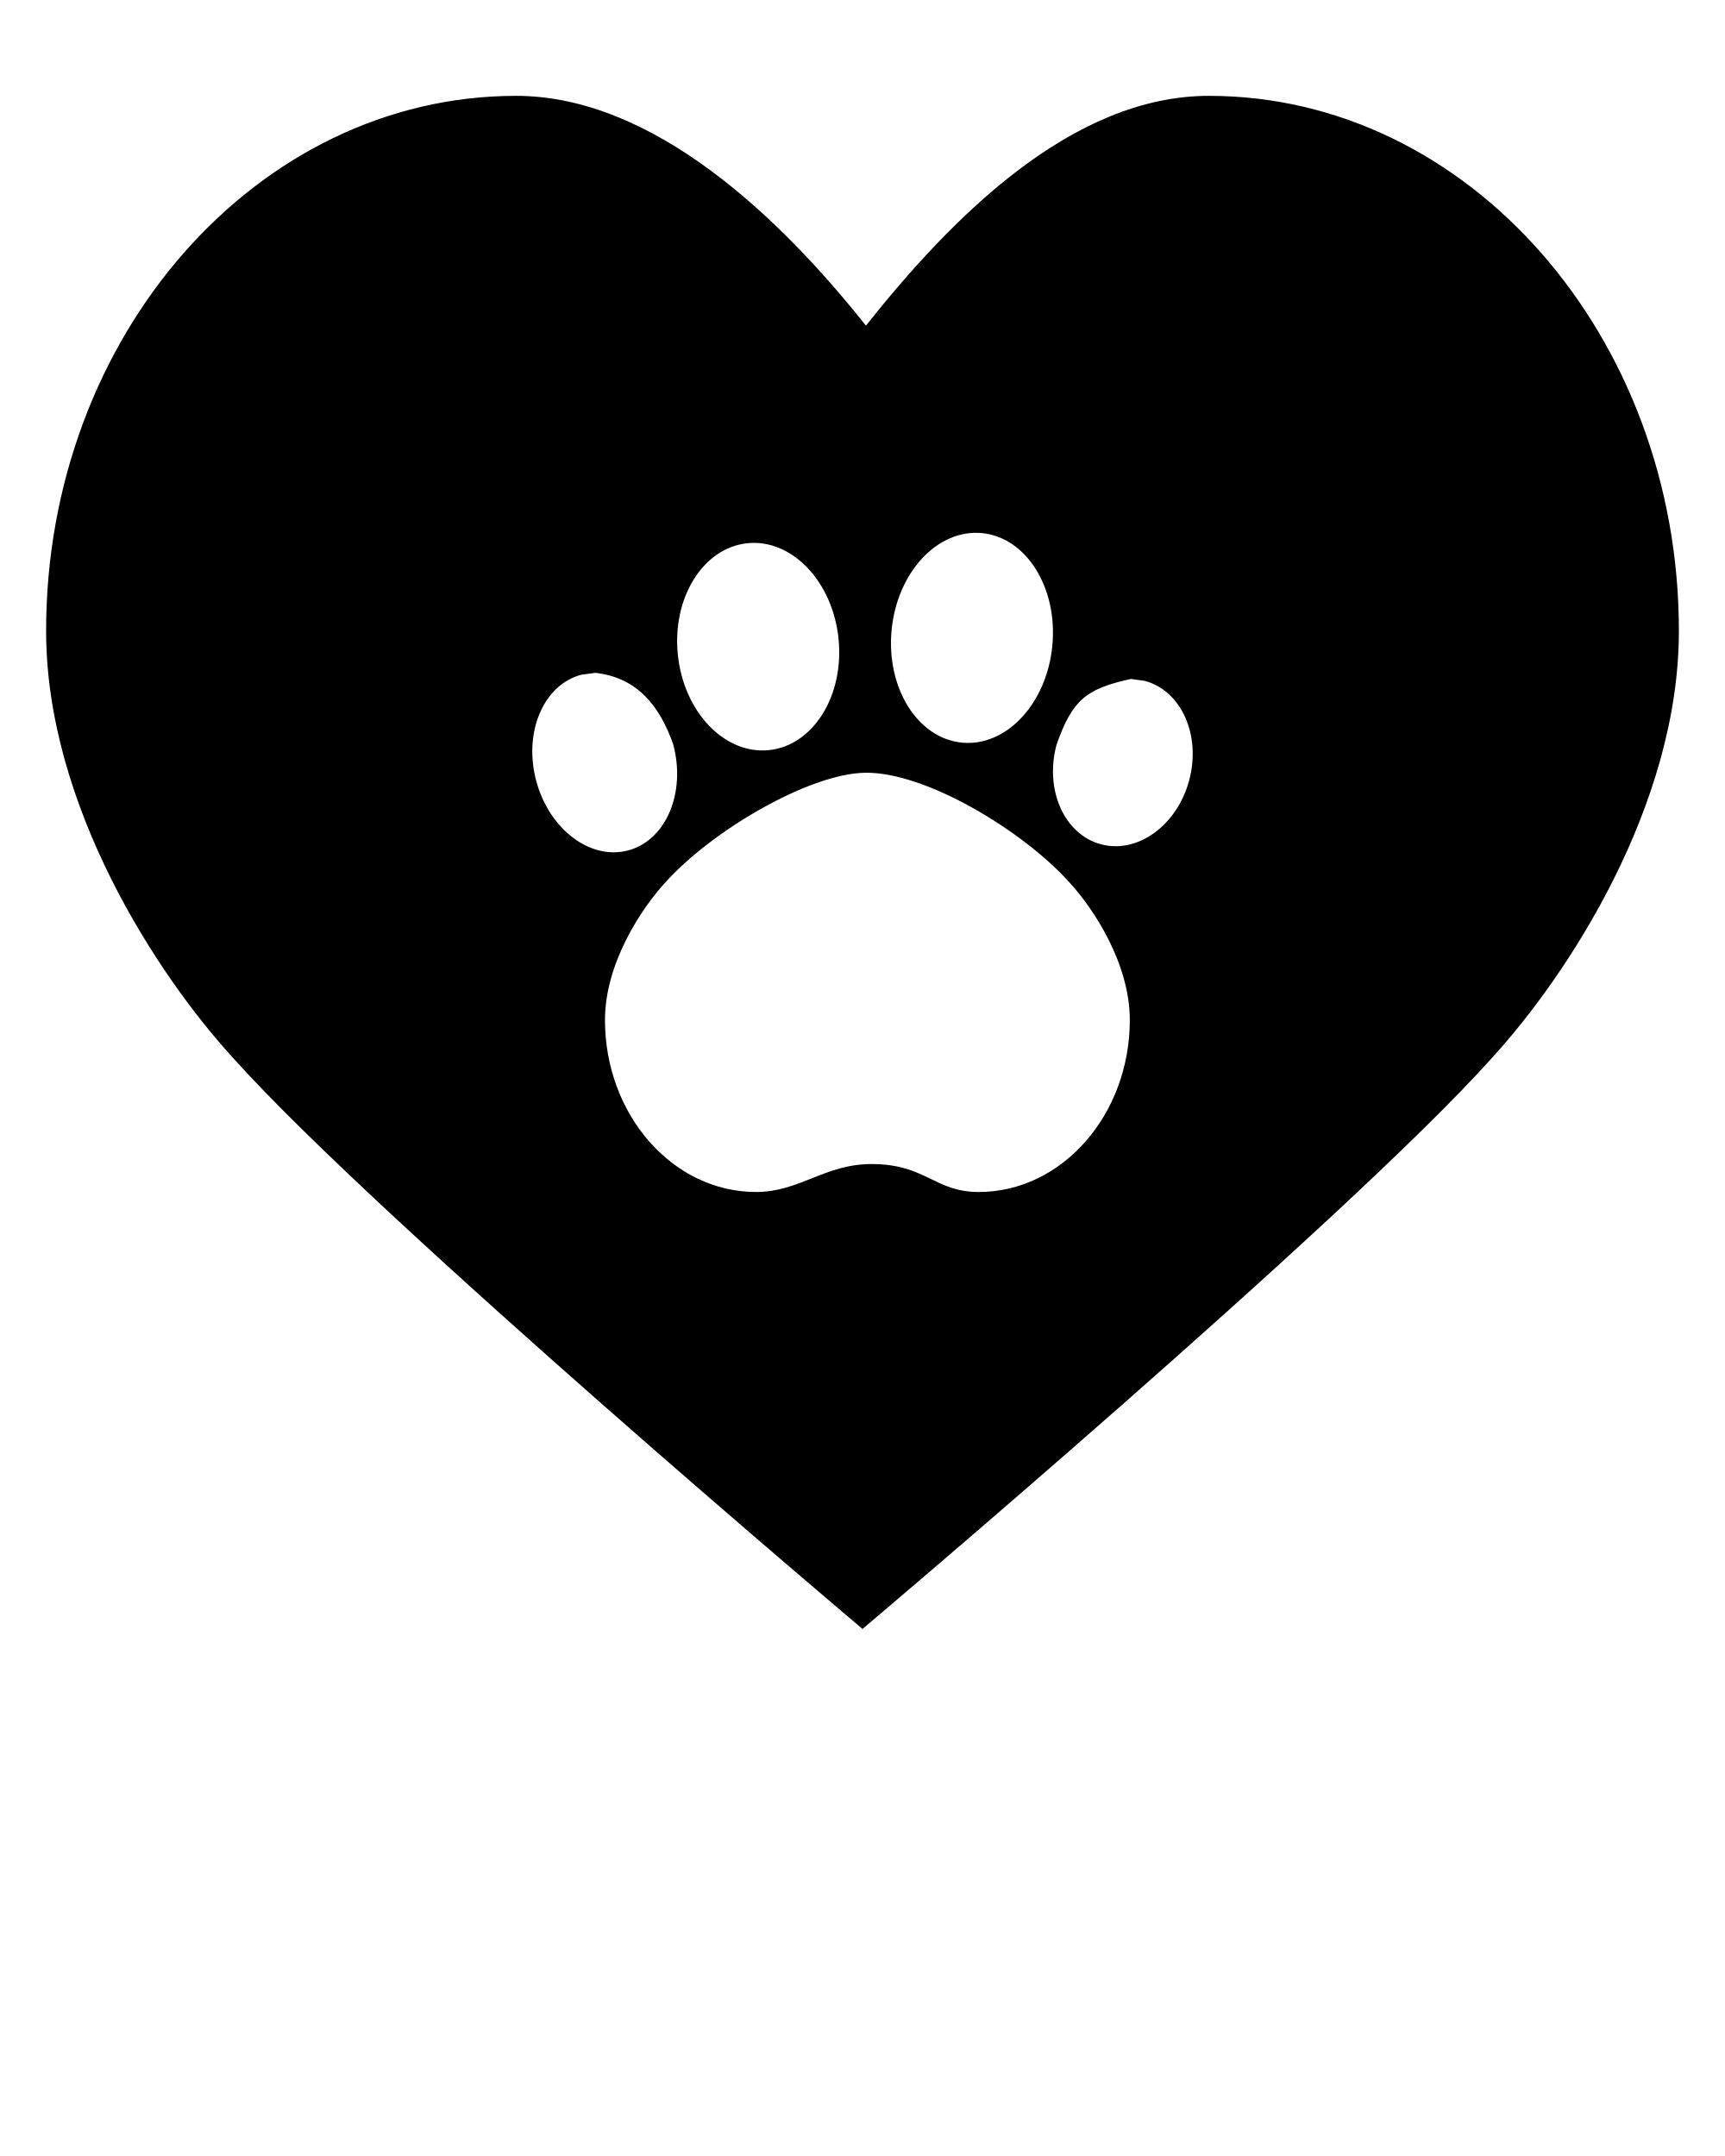
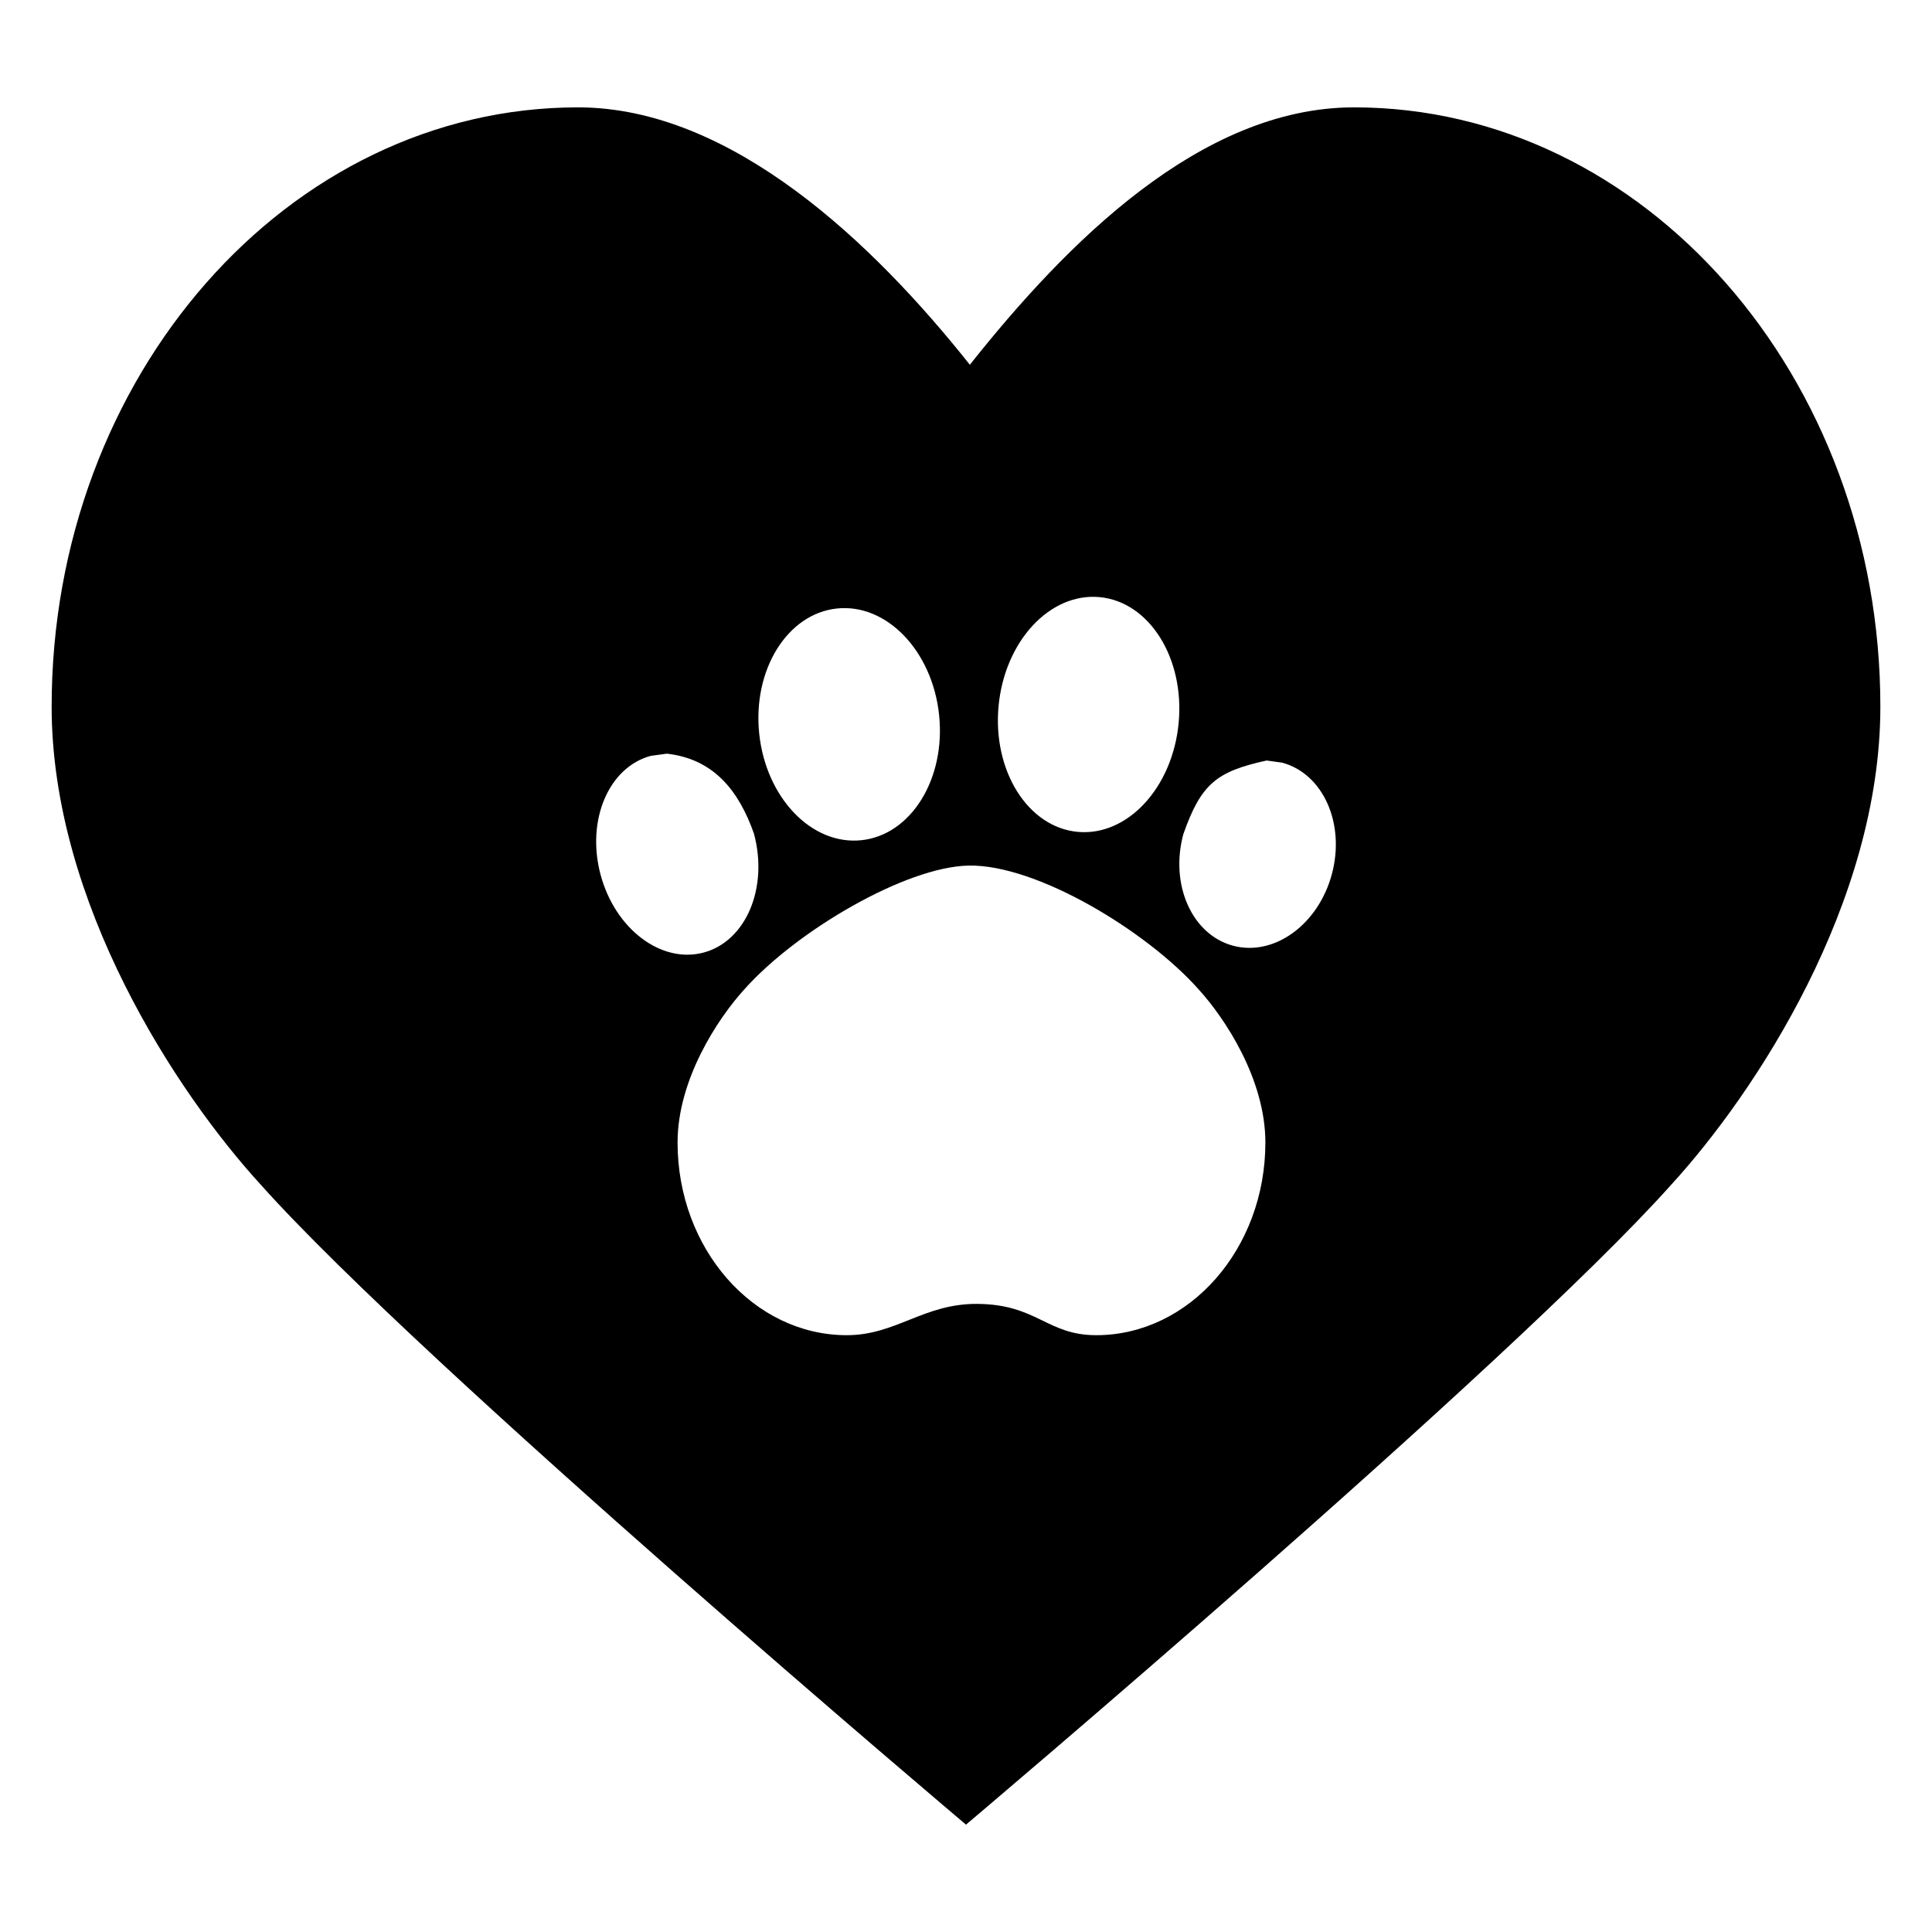
- <svg xmlns="http://www.w3.org/2000/svg" version="1.1" x="0px" y="0px" viewBox="0 0 100 125">
+ <svg xmlns="http://www.w3.org/2000/svg" version="1.1" x="0px" y="0px" viewBox="0 0 100 100">
  <g>
    <path d="M70.084,5.557 C85.097,5.557 97.327,19.476 97.327,36.577 C97.327,46.719 90.864,56.562 86.489,61.335 C78.138,70.681 50,94.443 50,94.443 C50,94.443 21.863,70.681 13.511,61.335 C9.136,56.562 2.673,46.719 2.673,36.577 C2.673,19.476 14.903,5.557 29.916,5.557 C37.87,5.557 45.228,12.616 50.199,18.88 C55.17,12.616 62.13,5.557 70.084,5.557 z M50.146,44.802 C46.886,44.858 41.239,48.175 38.554,51.179 C37.148,52.714 35.071,55.878 35.071,59.137 C35.071,64.634 39.002,69.109 43.828,69.109 C46.384,69.109 47.812,67.469 50.585,67.489 C53.686,67.512 54.183,69.109 56.739,69.109 C61.565,69.109 65.496,64.634 65.496,59.137 C65.496,55.878 63.419,52.714 62.013,51.179 C59.328,48.175 53.659,44.742 50.146,44.802 z M34.519,39.01 L33.691,39.121 C31.499,39.708 30.333,42.464 31.086,45.276 C31.84,48.089 34.228,49.892 36.42,49.304 C38.612,48.717 39.779,45.961 39.025,43.149 C38.248,40.953 36.969,39.289 34.519,39.01 z M65.561,39.364 C62.969,39.934 62.169,40.562 61.247,43.182 C60.546,45.799 61.699,48.381 63.823,48.95 C65.947,49.519 68.237,47.859 68.938,45.243 C69.639,42.627 68.486,40.044 66.362,39.475 L65.561,39.364 z M43.317,31.496 L43.317,31.496 C40.746,31.769 38.947,34.675 39.298,37.986 C39.65,41.298 42.018,43.762 44.589,43.489 C47.159,43.216 48.958,40.31 48.607,36.999 C48.256,33.687 45.887,31.224 43.317,31.496 z M56.916,30.907 C54.343,30.666 52.001,33.19 51.686,36.545 C51.372,39.9 53.203,42.816 55.777,43.057 C58.35,43.299 60.692,40.775 61.007,37.419 C61.321,34.064 59.49,31.149 56.916,30.907 z" fill="#000000" />
  </g>
</svg>
